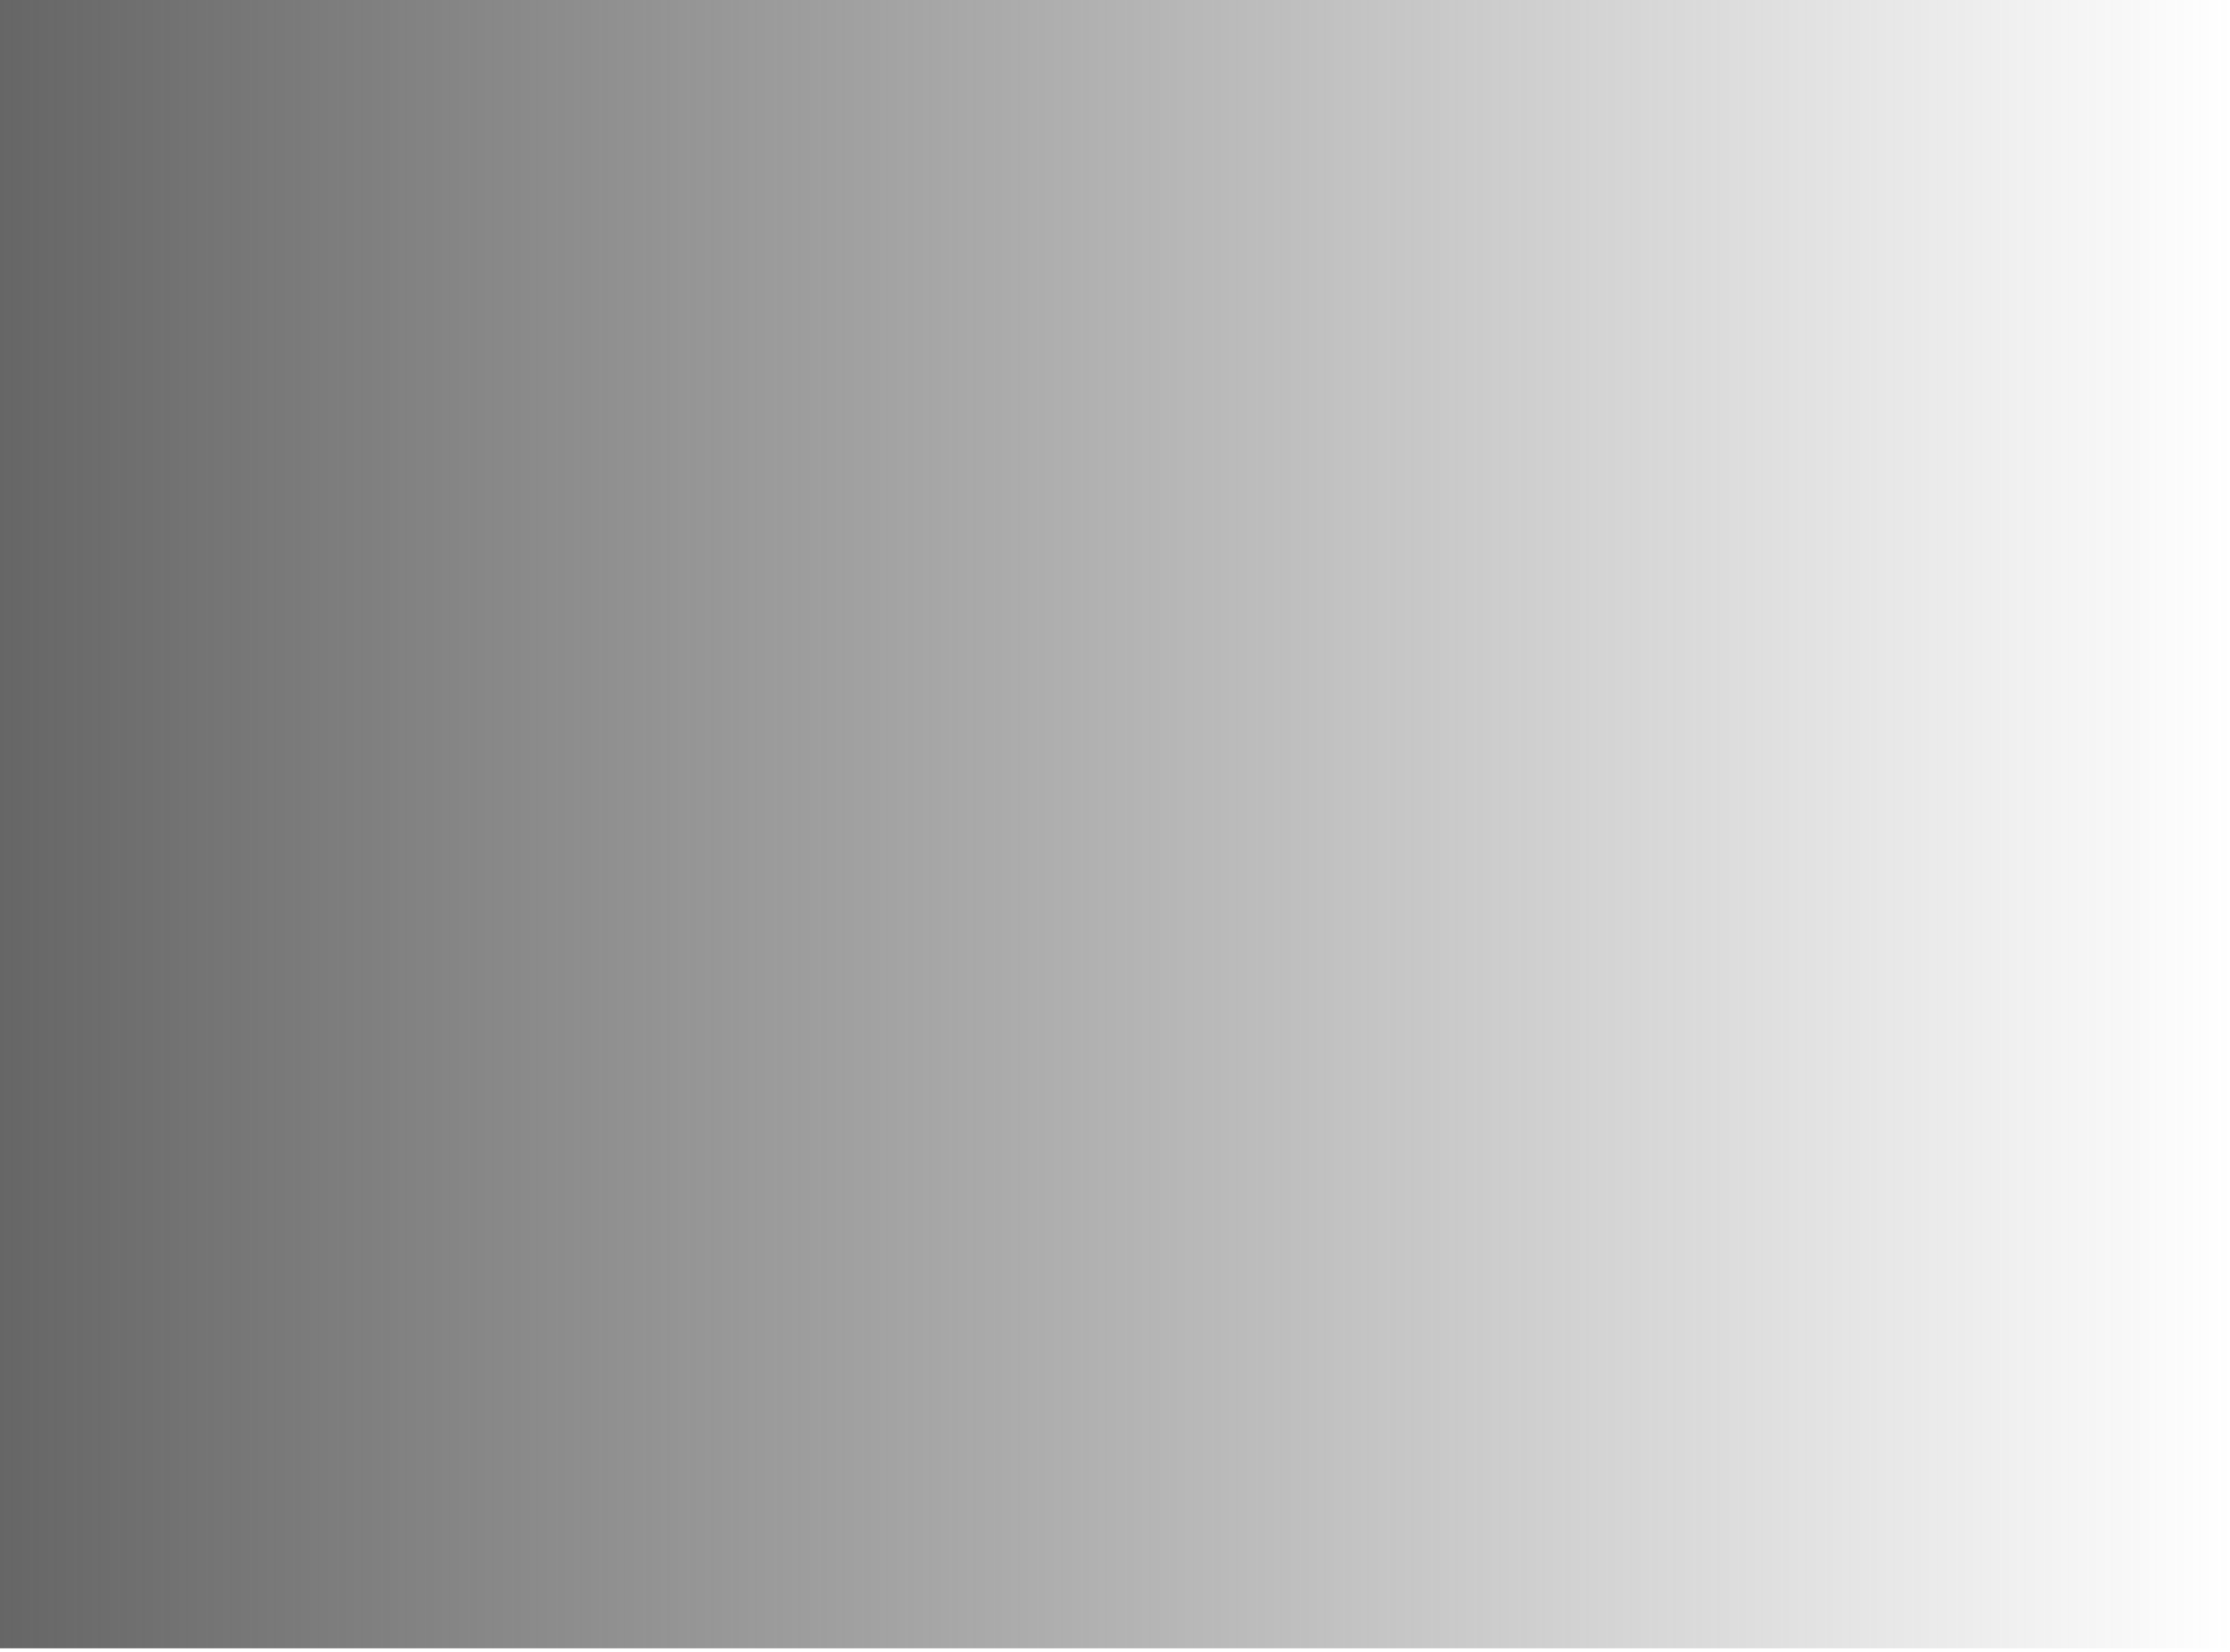
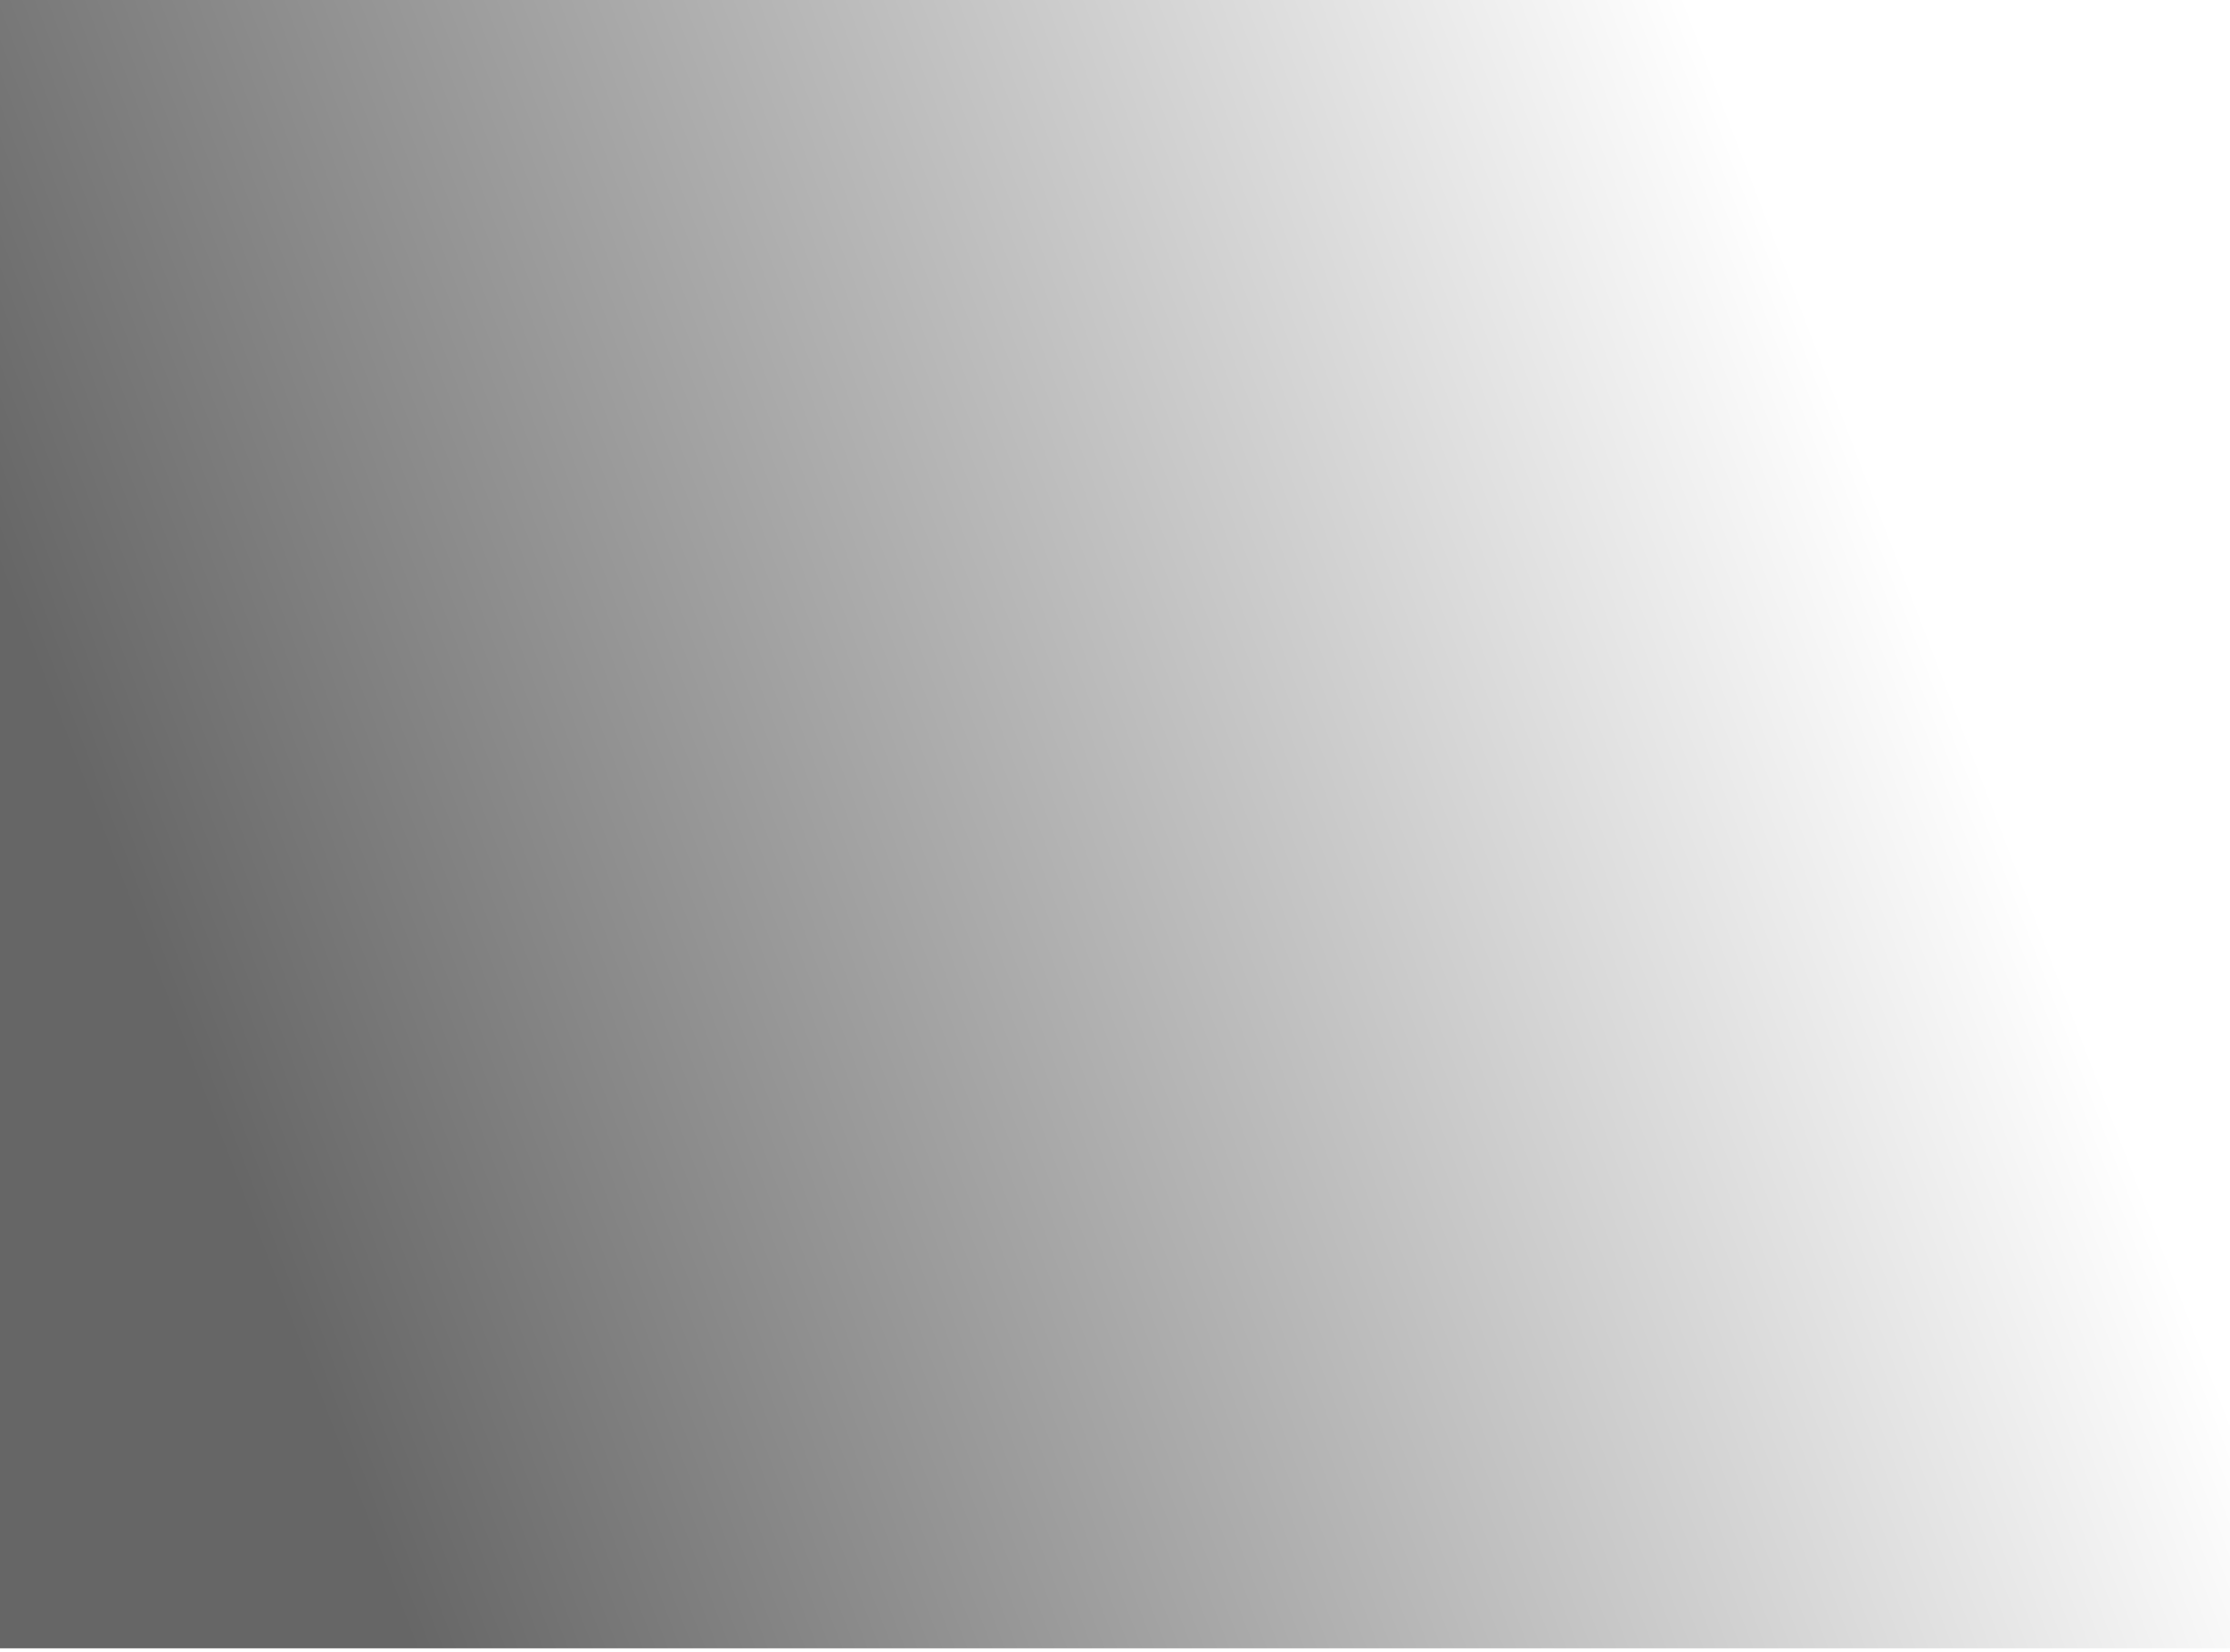
<svg xmlns="http://www.w3.org/2000/svg" xmlns:xlink="http://www.w3.org/1999/xlink" width="347" height="257" viewBox="0 0 347 257" version="1.1" id="svg834">
  <defs id="defs838">
-     <linearGradient id="linearGradient846">
-       <stop style="stop-color:#666666;stop-opacity:1;" offset="0" id="stop842" />
-       <stop style="stop-color:#666666;stop-opacity:0;" offset="1" id="stop844" />
+     <linearGradient id="linearGradient2787">
+       <stop style="stop-color:#666666;stop-opacity:1;" offset="0" id="stop2783" />
+       <stop style="stop-color:#ffffff;stop-opacity:1" offset="1" id="stop2785" />
    </linearGradient>
-     <linearGradient xlink:href="#linearGradient846" id="linearGradient848" x1="8.99128e-07" y1="128.242" x2="347.241" y2="128.242" gradientUnits="userSpaceOnUse" />
+     <linearGradient xlink:href="#linearGradient2787" id="linearGradient2789" x1="35.513" y1="181.907" x2="294.365" y2="82.47" gradientUnits="userSpaceOnUse" />
  </defs>
-   <rect style="fill:url(#linearGradient848);stroke:none;stroke-width:62.974;stroke-linecap:round;stroke-linejoin:round;paint-order:markers fill stroke;fill-opacity:1" id="rect842" width="347.241" height="256.485" x="8.99128e-07" y="-2.2298289e-07" />
+   <rect style="fill:url(#linearGradient2789);stroke:none;stroke-width:62.974;stroke-linecap:round;stroke-linejoin:round;paint-order:markers fill stroke;fill-opacity:1" id="rect842" width="347.241" height="256.485" x="8.99128e-07" y="-2.2298289e-07" />
</svg>
